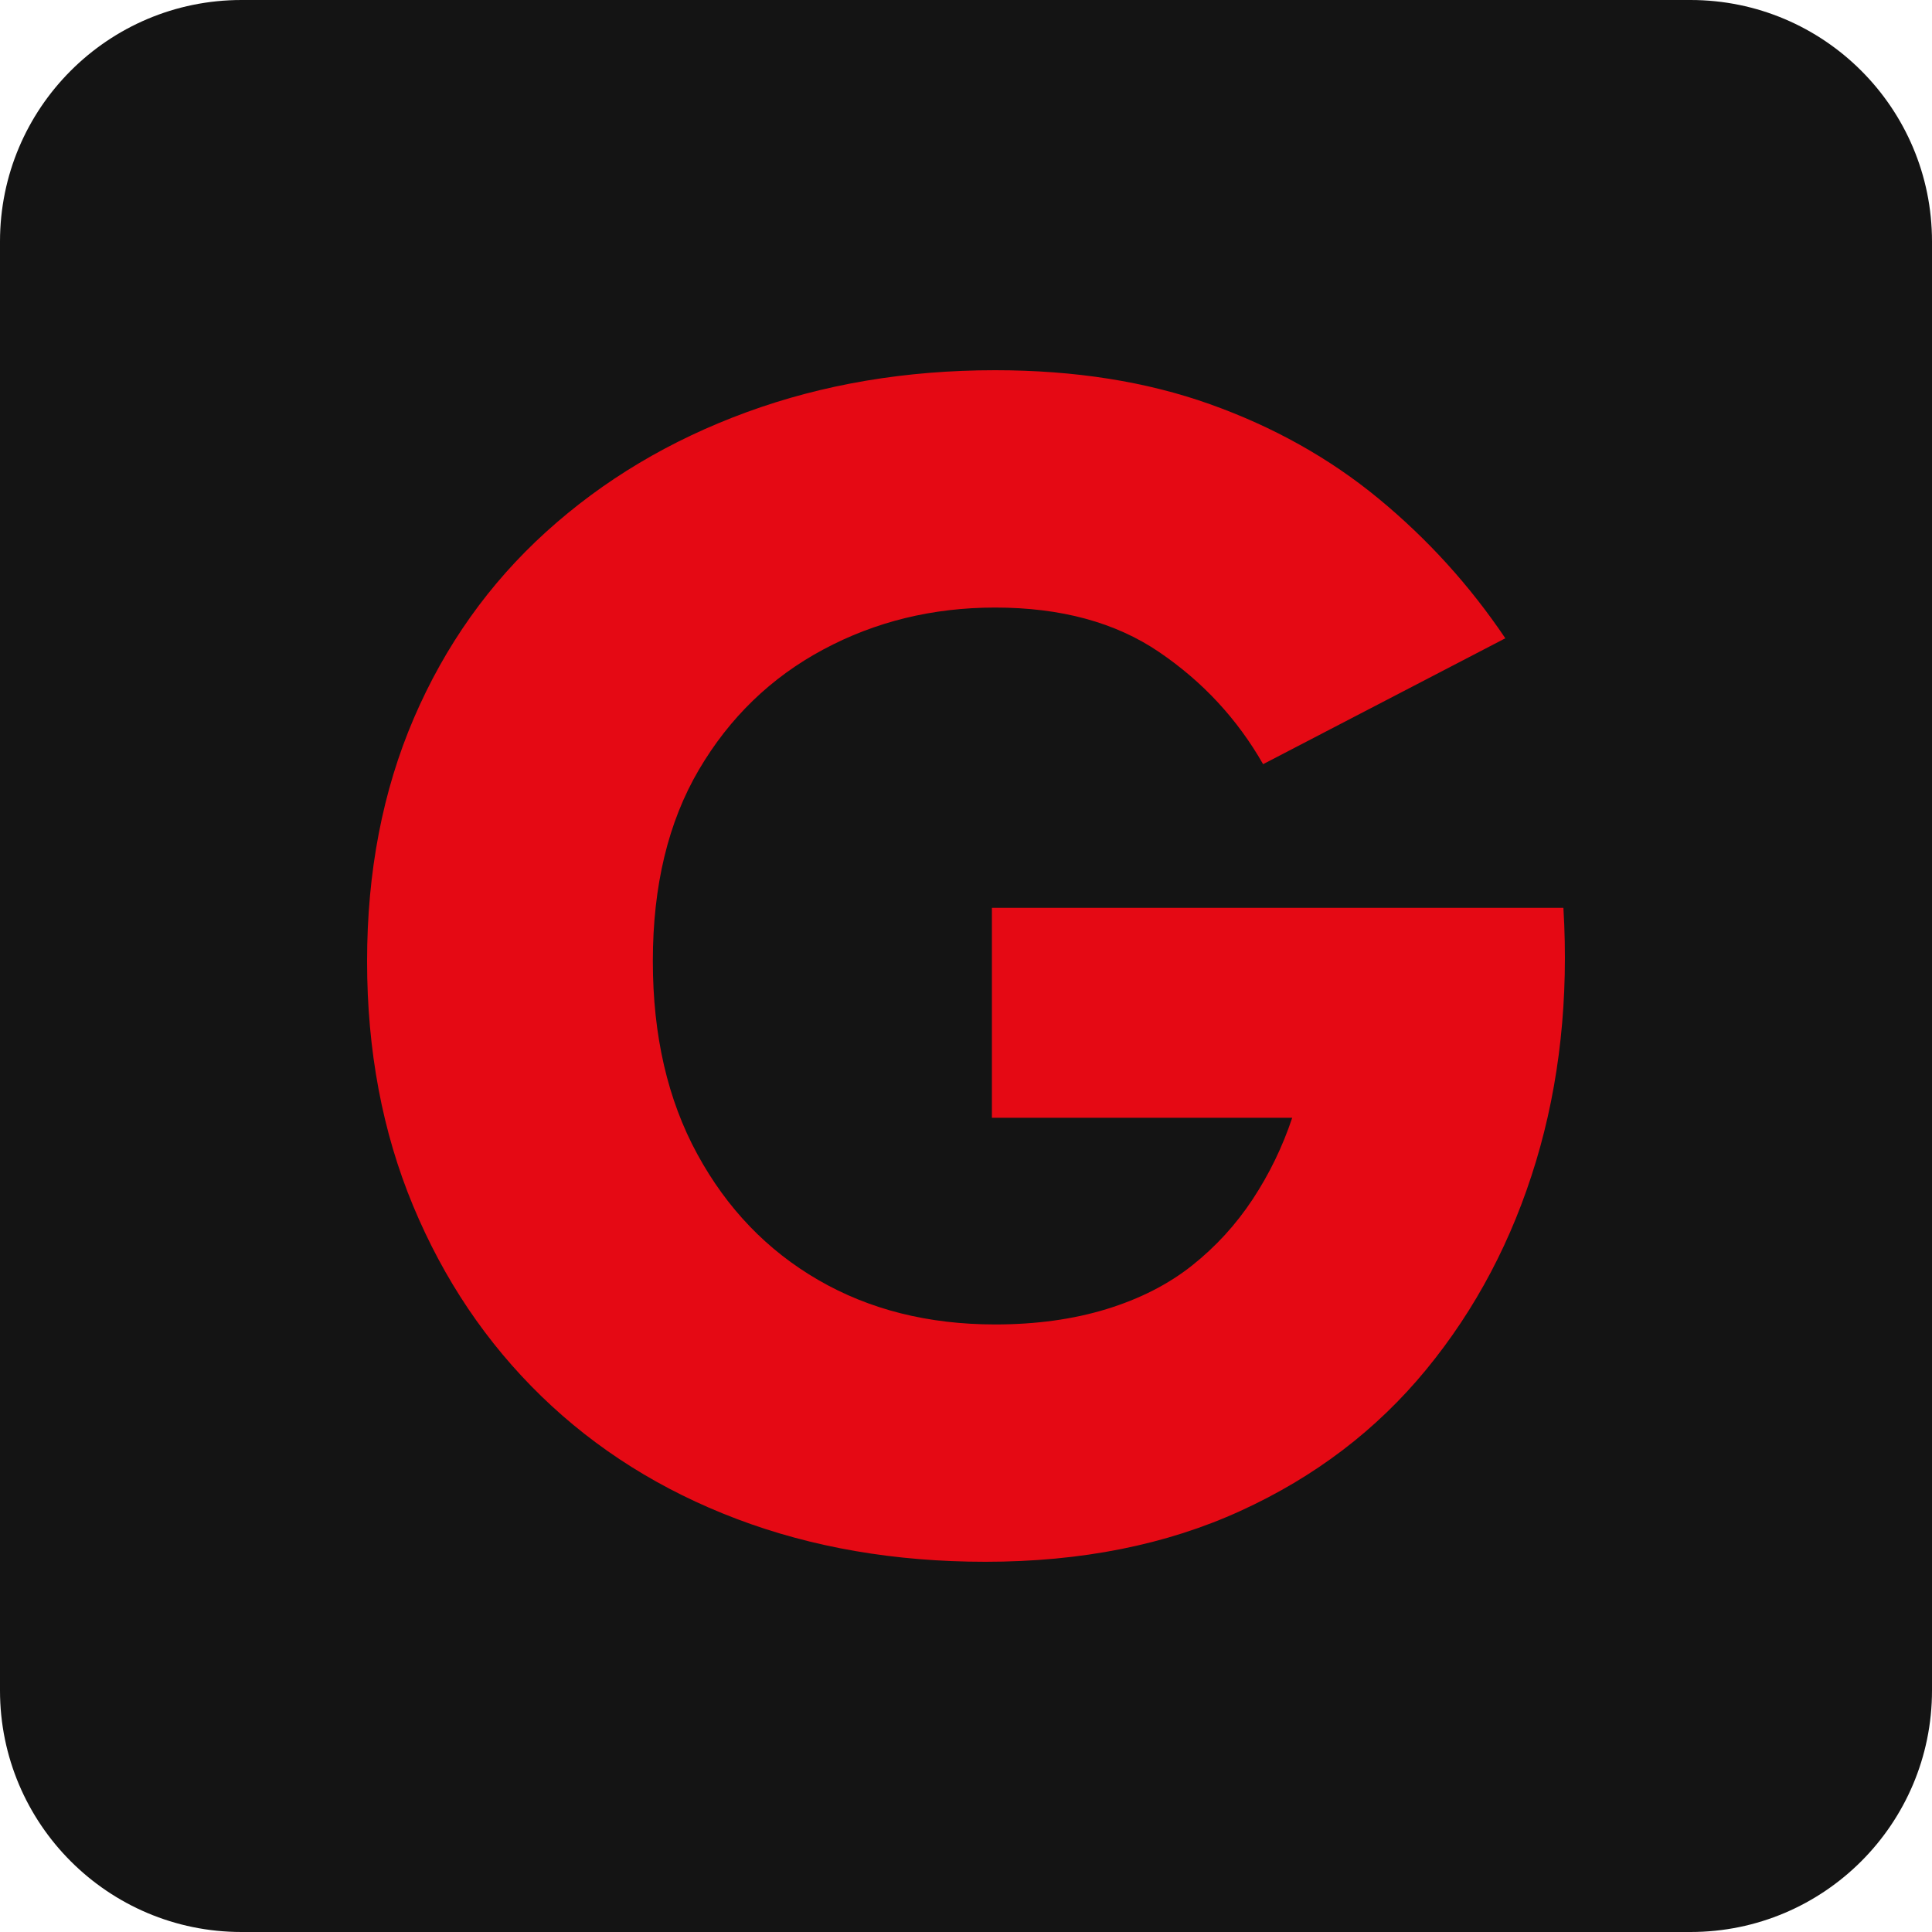
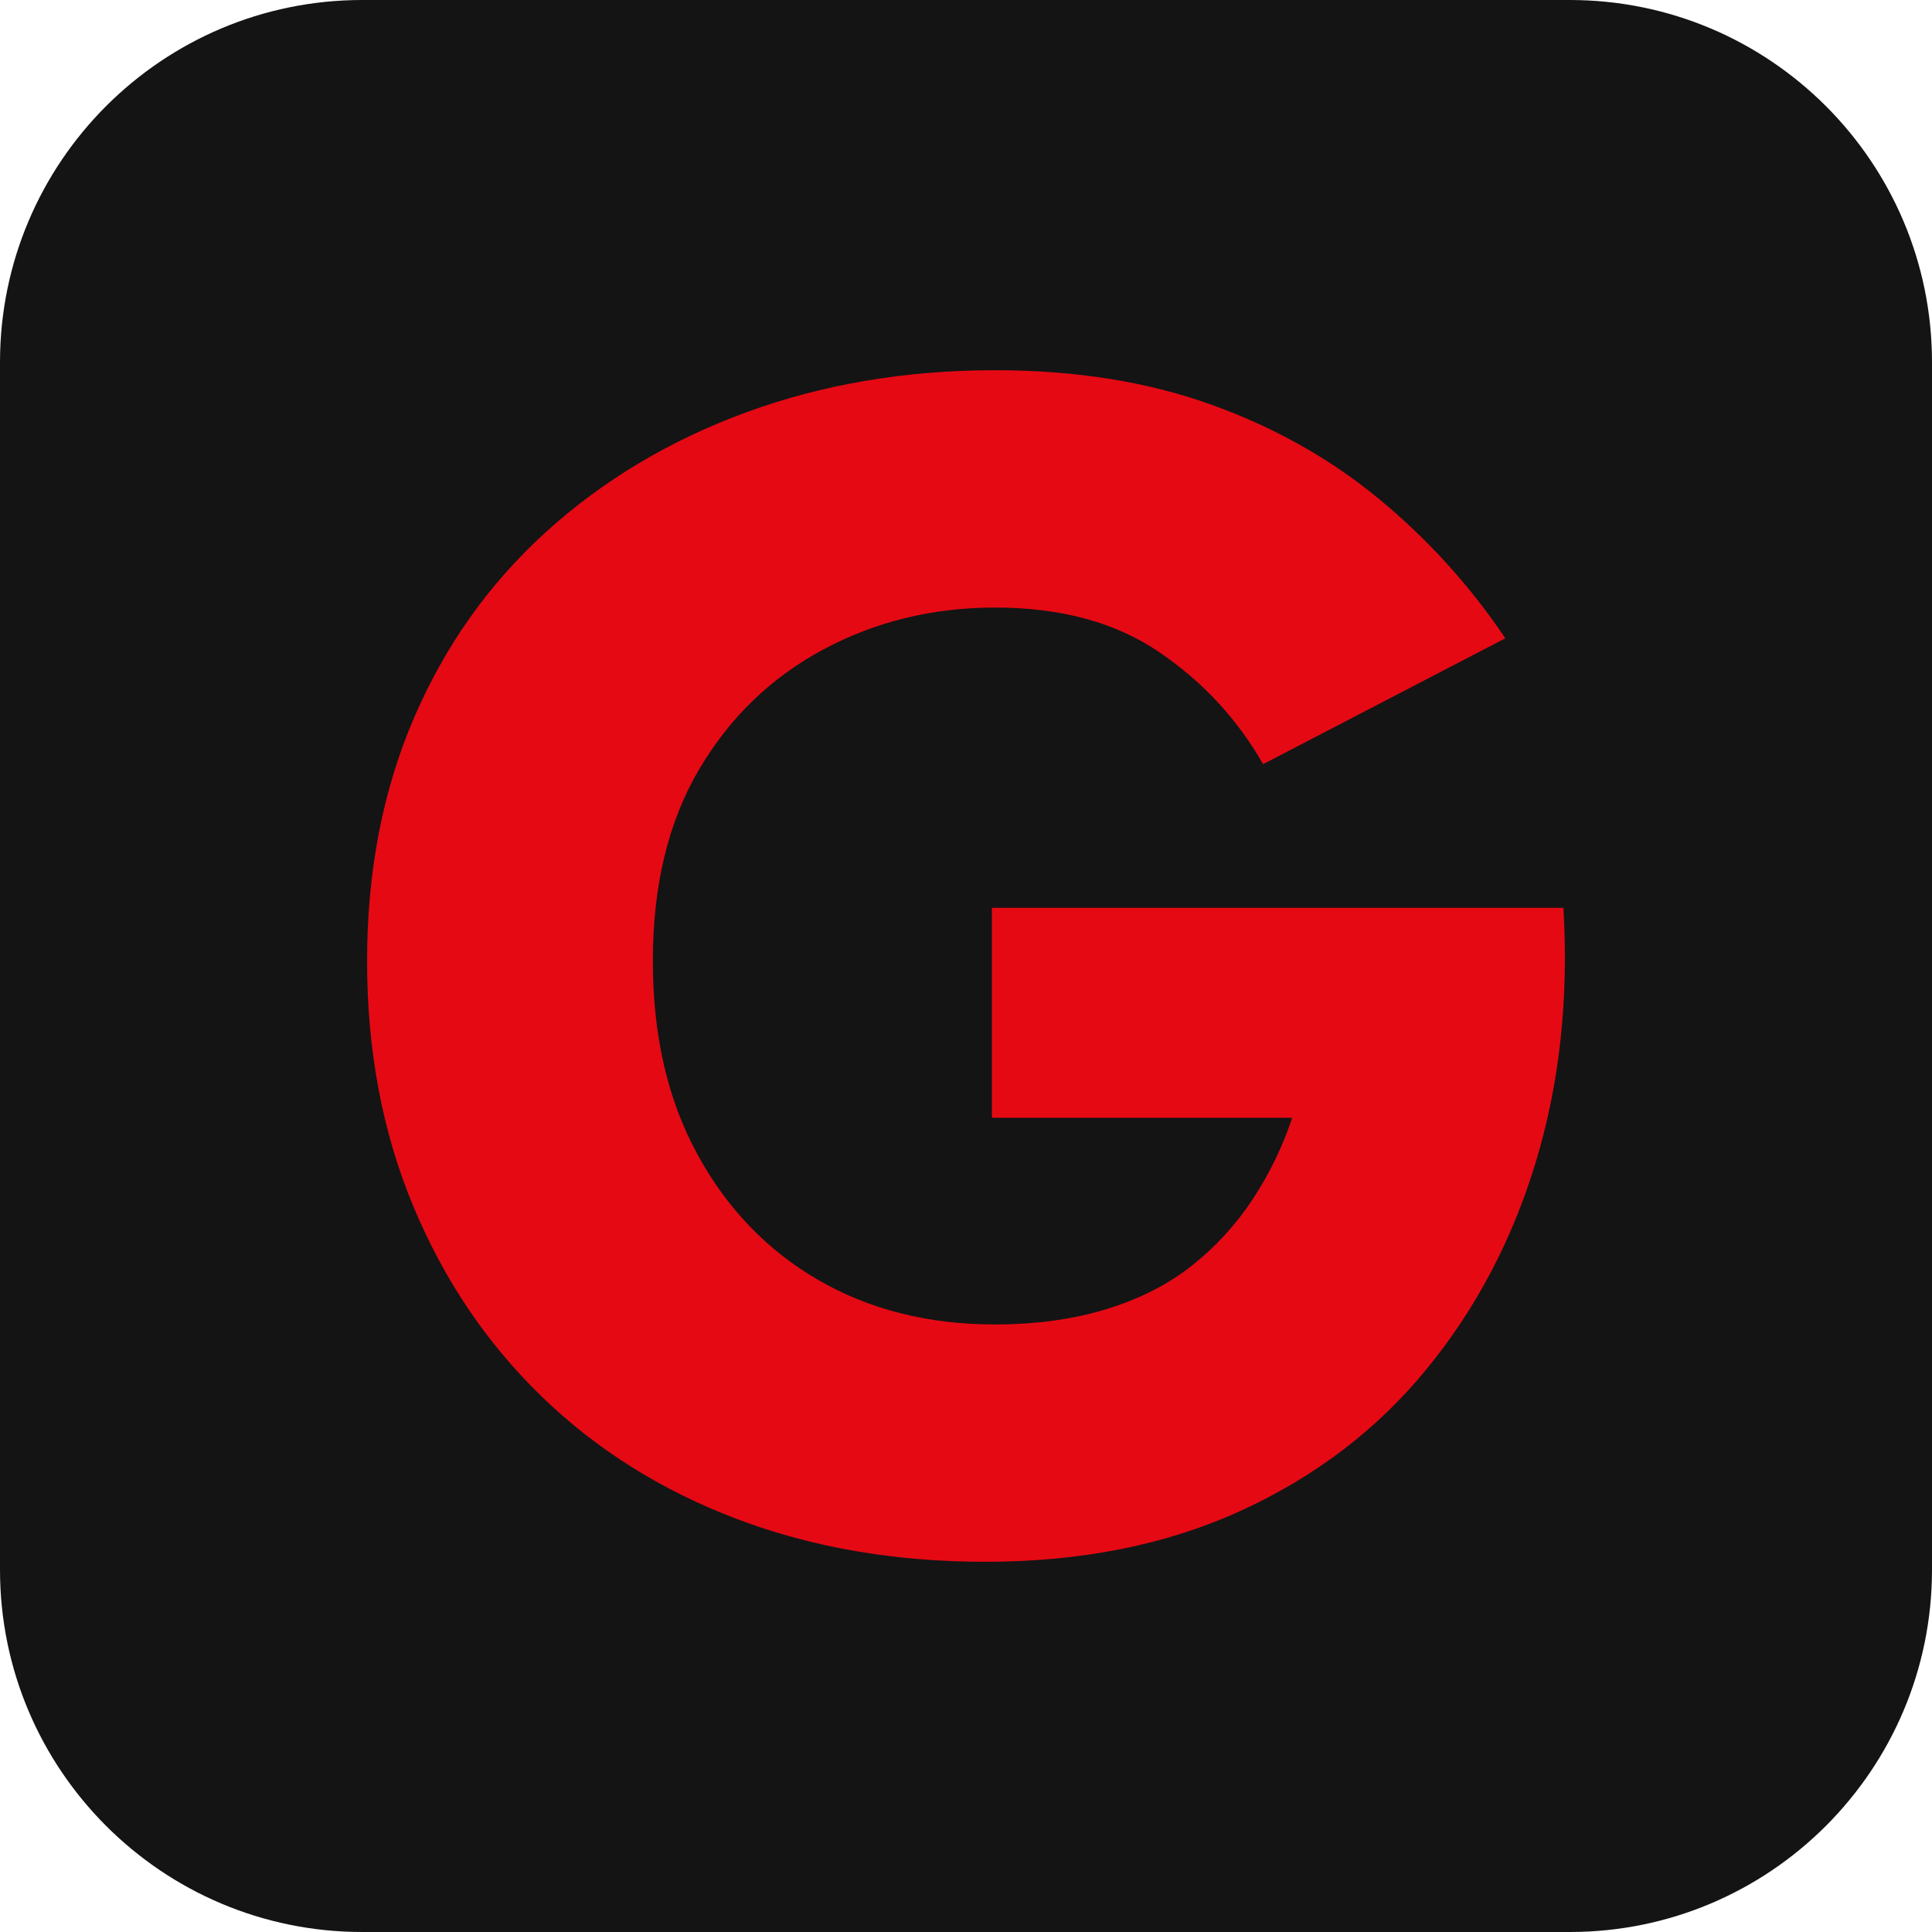
<svg xmlns="http://www.w3.org/2000/svg" viewBox="0 0 32 32">
-   <rect width="32" height="32" rx="4" fill="#141414" />
+   <rect width="32" height="32" rx="6" fill="#141414" />
  <path d="M16.429 18.514H21.403Q21.162 19.236 20.748 19.864Q20.333 20.493 19.745 20.96Q19.156 21.428 18.327 21.683Q17.498 21.937 16.482 21.937Q14.824 21.937 13.554 21.201Q12.284 20.466 11.549 19.115Q10.813 17.765 10.813 15.92Q10.813 14.048 11.575 12.751Q12.337 11.454 13.634 10.759Q14.931 10.063 16.482 10.063Q18.114 10.063 19.197 10.799Q20.28 11.534 20.921 12.657L24.933 10.572Q24.05 9.261 22.833 8.258Q21.617 7.256 20.039 6.694Q18.461 6.132 16.482 6.132Q14.263 6.132 12.364 6.828Q10.466 7.523 9.048 8.807Q7.631 10.09 6.855 11.895Q6.08 13.7 6.08 15.92Q6.08 18.139 6.842 19.971Q7.604 21.803 8.968 23.127Q10.332 24.45 12.204 25.159Q14.076 25.868 16.322 25.868Q18.702 25.868 20.547 25.025Q22.392 24.183 23.622 22.685Q24.852 21.188 25.441 19.236Q26.029 17.284 25.895 15.037H16.429Z" fill="#e50914" />
</svg>
